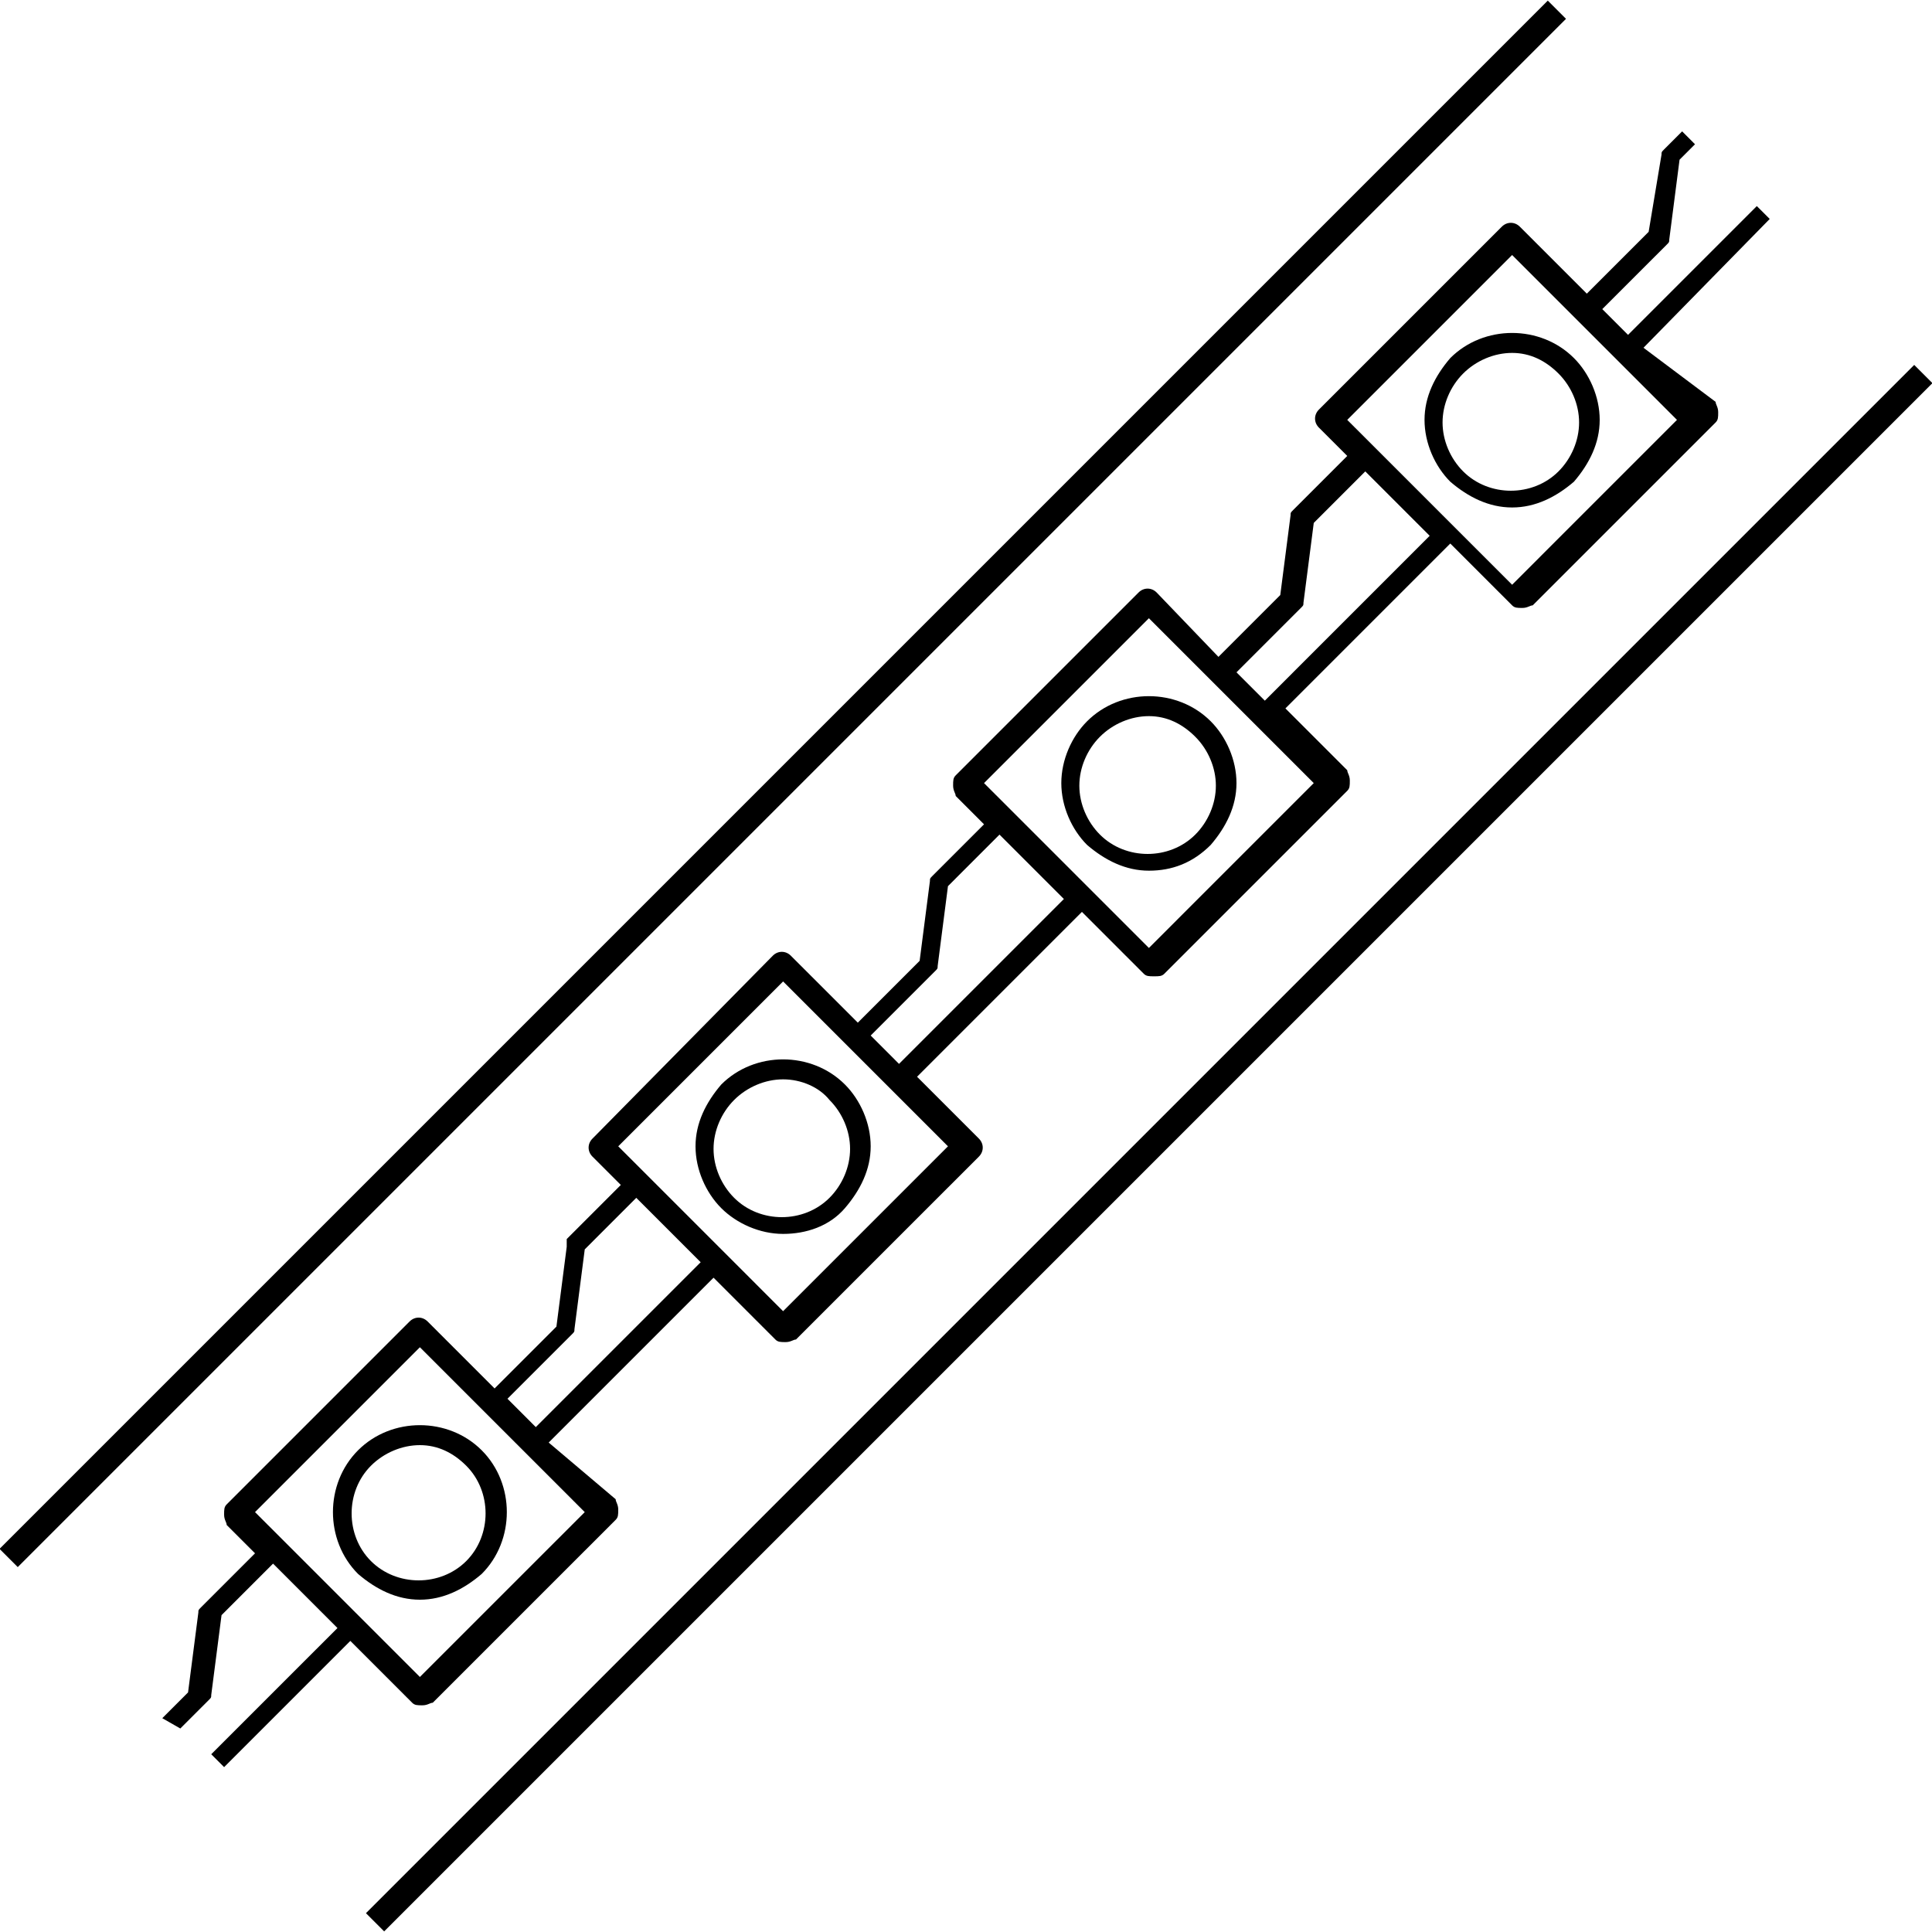
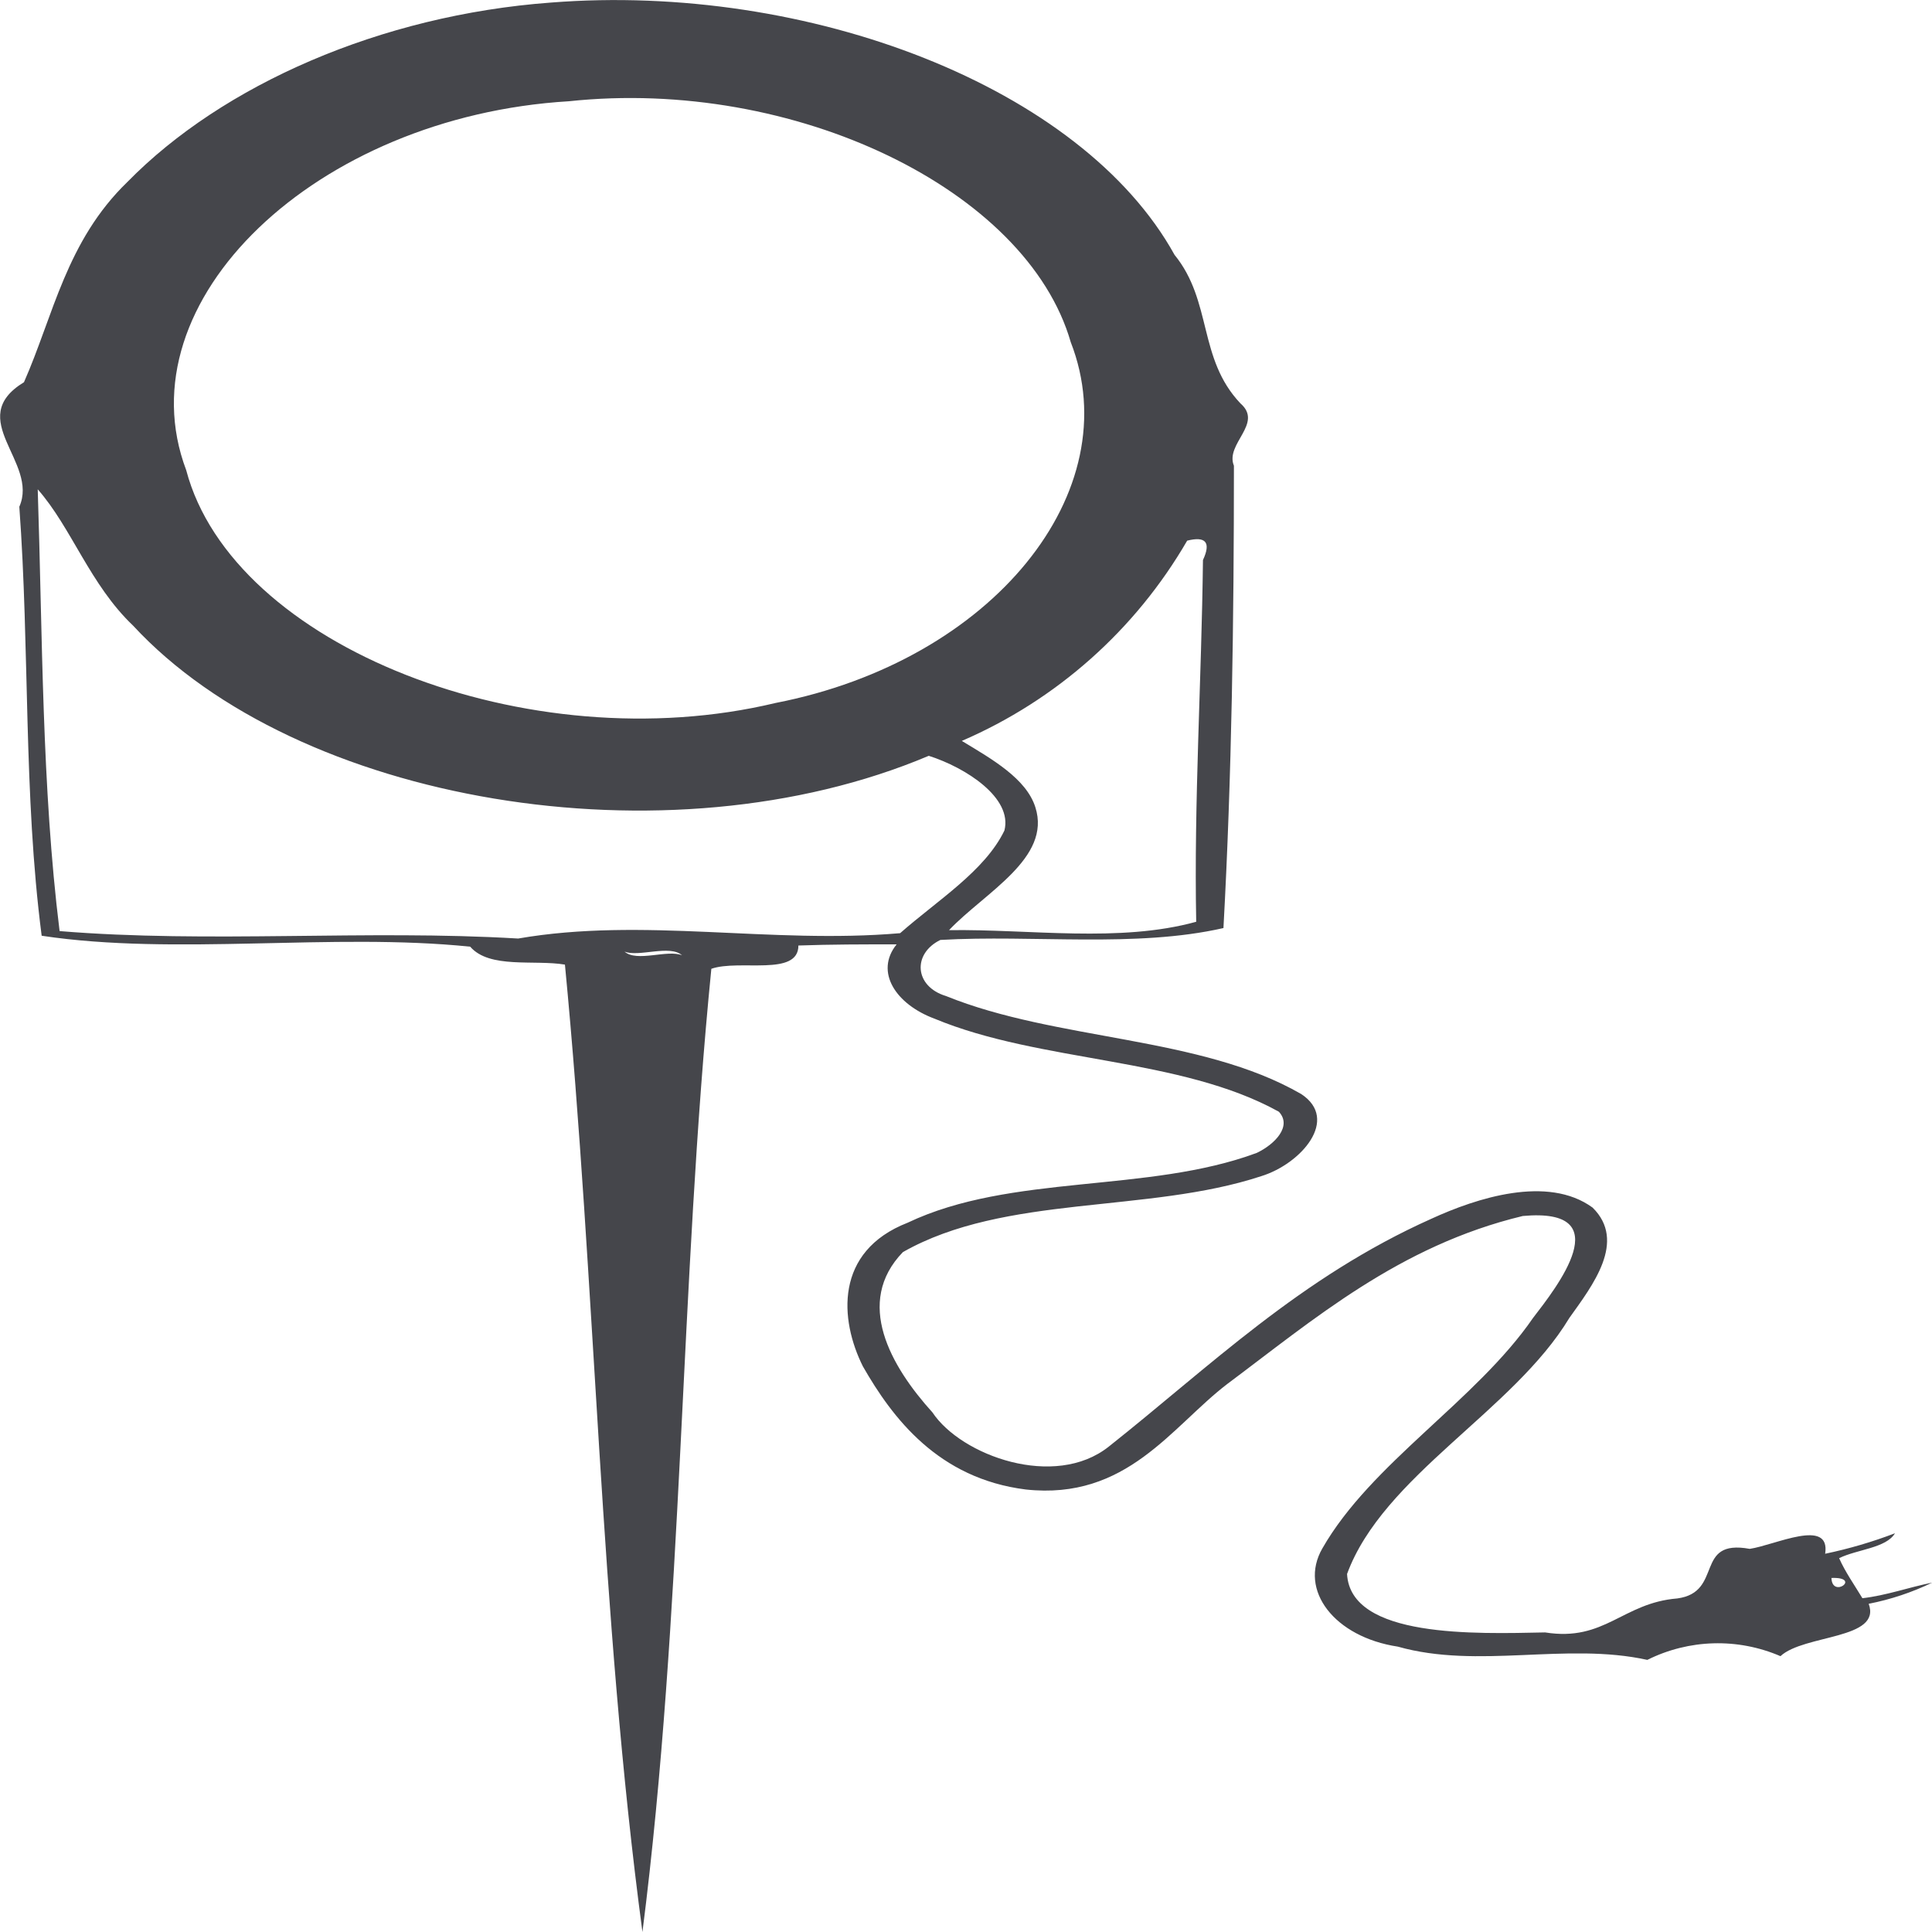
- <svg xmlns="http://www.w3.org/2000/svg" version="1.1" id="Laag_1" x="0px" y="0px" viewBox="0 0 75 75" style="enable-background:new 0 0 75 75;" xml:space="preserve">
-   <rect x="-12.1" y="29.9" transform="matrix(0.7071 -0.7071 0.7071 0.7071 -12.6044 30.4292)" width="85" height="1" />
-   <rect x="2.1" y="44.1" transform="matrix(0.7071 -0.7071 0.7071 0.7071 -18.4618 44.5712)" width="85" height="1" />
-   <path d="M63.8,13.5l4.9-5l-0.5-0.5L63.2,13L62.2,12l2.5-2.5c0.1-0.1,0.1-0.1,0.1-0.2l0.4-3.1l0.6-0.6l-0.5-0.5l-0.7,0.7  c-0.1,0.1-0.1,0.1-0.1,0.2L64,9l-2.4,2.4l-2.6-2.6c-0.2-0.2-0.5-0.2-0.7,0l-7.1,7.1c-0.2,0.2-0.2,0.5,0,0.7l1.1,1.1l-2.1,2.1  c-0.1,0.1-0.1,0.1-0.1,0.2l-0.4,3.1l-2.4,2.4L44.9,23c-0.2-0.2-0.5-0.2-0.7,0l-7.1,7.1c-0.1,0.1-0.1,0.2-0.1,0.4s0.1,0.3,0.1,0.4  l1.1,1.1L36.2,34c-0.1,0.1-0.1,0.1-0.1,0.2l-0.4,3.1l-2.4,2.4l-2.6-2.6c-0.2-0.2-0.5-0.2-0.7,0L23,44.2c-0.2,0.2-0.2,0.5,0,0.7  l1.1,1.1l-2.1,2.1C22,48.2,22,48.3,22,48.4l-0.4,3.1l-2.4,2.4l-2.6-2.6c-0.2-0.2-0.5-0.2-0.7,0l-7.1,7.1c-0.1,0.1-0.1,0.2-0.1,0.4  s0.1,0.3,0.1,0.4l1.1,1.1l-2.1,2.1c-0.1,0.1-0.1,0.1-0.1,0.2l-0.4,3.1l-1,1L7,67.1l1.1-1.1c0.1-0.1,0.1-0.1,0.1-0.2l0.4-3.1l2-2  l2.5,2.5l-4.9,4.9l0.5,0.5l4.9-4.9l2.4,2.4c0.1,0.1,0.2,0.1,0.4,0.1s0.3-0.1,0.4-0.1l7.1-7.1c0.1-0.1,0.1-0.2,0.1-0.4  s-0.1-0.3-0.1-0.4L21.3,56l6.4-6.4l2.4,2.4c0.1,0.1,0.2,0.1,0.4,0.1s0.3-0.1,0.4-0.1l7.1-7.1c0.2-0.2,0.2-0.5,0-0.7l-2.4-2.4  l6.4-6.4l2.4,2.4c0.1,0.1,0.2,0.1,0.4,0.1s0.3,0,0.4-0.1l7.1-7.1c0.1-0.1,0.1-0.2,0.1-0.4s-0.1-0.3-0.1-0.4l-2.4-2.4l6.4-6.4  l2.4,2.4c0.1,0.1,0.2,0.1,0.4,0.1s0.3-0.1,0.4-0.1l7.1-7.1c0.1-0.1,0.1-0.2,0.1-0.4s-0.1-0.3-0.1-0.4L63.8,13.5z M16.3,65.1  l-6.4-6.4l6.4-6.4l6.4,6.4L16.3,65.1z M20.8,55.4l-1.1-1.1l2.5-2.5c0.1-0.1,0.1-0.1,0.1-0.2l0.4-3.1l2-2l2.5,2.5L20.8,55.4z   M30.4,50.9l-6.4-6.4l6.4-6.4l6.4,6.4L30.4,50.9z M34.9,41.3l-1.1-1.1l2.5-2.5c0.1-0.1,0.1-0.1,0.1-0.2l0.4-3.1l2-2l2.5,2.5  L34.9,41.3z M44.6,36.8l-6.4-6.4l6.4-6.4l6.4,6.4L44.6,36.8z M49.1,27.2L48,26.1l2.5-2.5c0.1-0.1,0.1-0.1,0.1-0.2l0.4-3.1l2-2  l2.5,2.5L49.1,27.2z M58.7,22.7l-6.4-6.4l6.4-6.4l6.4,6.4L58.7,22.7z" />
-   <path d="M58.7,19.7c-0.9,0-1.7-0.4-2.4-1c-0.6-0.6-1-1.5-1-2.4s0.4-1.7,1-2.4c1.3-1.3,3.5-1.3,4.8,0c0.6,0.6,1,1.5,1,2.4  s-0.4,1.7-1,2.4C60.4,19.3,59.6,19.7,58.7,19.7z M58.7,13.7c-0.7,0-1.4,0.3-1.9,0.8c-0.5,0.5-0.8,1.2-0.8,1.9s0.3,1.4,0.8,1.9  c1,1,2.7,1,3.7,0c0.5-0.5,0.8-1.2,0.8-1.9S61,15,60.5,14.5C60,14,59.4,13.7,58.7,13.7z" />
-   <path d="M44.6,33.8c-0.9,0-1.7-0.4-2.4-1c-0.6-0.6-1-1.5-1-2.4c0-0.9,0.4-1.8,1-2.4c1.3-1.3,3.5-1.3,4.8,0c0.6,0.6,1,1.5,1,2.4  c0,0.9-0.4,1.7-1,2.4C46.3,33.5,45.5,33.8,44.6,33.8z M44.6,27.8c-0.7,0-1.4,0.3-1.9,0.8c-0.5,0.5-0.8,1.2-0.8,1.9s0.3,1.4,0.8,1.9  c1,1,2.7,1,3.7,0c0.5-0.5,0.8-1.2,0.8-1.9c0-0.7-0.3-1.4-0.8-1.9C45.9,28.1,45.3,27.8,44.6,27.8z" />
-   <path d="M30.4,47.9c-0.9,0-1.8-0.4-2.4-1c-0.6-0.6-1-1.5-1-2.4s0.4-1.7,1-2.4c1.3-1.3,3.5-1.3,4.8,0c0.6,0.6,1,1.5,1,2.4  s-0.4,1.7-1,2.4C32.2,47.6,31.3,47.9,30.4,47.9z M30.4,41.9c-0.7,0-1.4,0.3-1.9,0.8c-0.5,0.5-0.8,1.2-0.8,1.9s0.3,1.4,0.8,1.9  c1,1,2.7,1,3.7,0c0.5-0.5,0.8-1.2,0.8-1.9s-0.3-1.4-0.8-1.9C31.8,42.2,31.1,41.9,30.4,41.9z" />
-   <path d="M16.3,62.1c-0.9,0-1.7-0.4-2.4-1c-1.3-1.3-1.3-3.5,0-4.8c1.3-1.3,3.5-1.3,4.8,0c1.3,1.3,1.3,3.5,0,4.8  C18,61.7,17.2,62.1,16.3,62.1z M16.3,56.1c-0.7,0-1.4,0.3-1.9,0.8c-1,1-1,2.7,0,3.7c1,1,2.7,1,3.7,0c1-1,1-2.7,0-3.7  C17.6,56.4,17,56.1,16.3,56.1z" />
+ <svg xmlns="http://www.w3.org/2000/svg" id="Laag_1" data-name="Laag 1" viewBox="0 0 83 83">
+   <defs>
+     <style>.cls-1{fill:#45464b;}</style>
+   </defs>
+   <path class="cls-1" d="M23.67.11c11.05-.87,22.8,3.62,26.79,10.84,1.63,2,1,4.45,2.83,6.38,1,.87-.67,1.73-.28,2.68,0,6.61-.09,13.31-.45,19.86-3.78.86-8.17.28-12.16.51-1.21.59-1.12,2,.24,2.41,4.76,1.93,10.93,1.71,15.26,4.21,1.66,1.09,0,3-1.72,3.53-4.89,1.61-11,.77-15.39,3.26-2.09,2.16-.53,4.9,1.27,6.89,1.24,1.86,5.25,3.31,7.57,1.47,4.33-3.43,8.23-7.27,13.86-9.79,1.94-.89,5-1.89,6.93-.48,1.47,1.45,0,3.34-1,4.74-2.41,4-8,6.78-9.55,11,.15,2.76,5.52,2.57,8.51,2.51,2.57.41,3.32-1.27,5.68-1.46,2-.27.7-2.57,3.11-2.13,1.09-.16,3.48-1.35,3.24.21a19.64,19.64,0,0,0,3-.88c-.38.64-1.63.69-2.4,1.07.26.59.65,1.14,1,1.72,1-.11,2-.47,3-.67a11.2,11.2,0,0,1-2.73.91c.57,1.54-2.78,1.31-3.79,2.25a6.79,6.79,0,0,0-5.72.16c-3.49-.77-7.26.41-10.72-.57-2.71-.41-4.28-2.42-3.24-4.22,2.09-3.66,6.61-6.35,9.05-9.9,1-1.3,3.74-4.76-.44-4.38-5.32,1.28-9,4.46-12.7,7.22-2.4,1.84-4.31,5-8.65,4.53-3.76-.47-5.73-3.07-7-5.29-1-2-1.23-4.94,1.92-6.17,4.46-2.12,10.31-1.26,15-3,.78-.37,1.53-1.15.95-1.77-4.24-2.35-10.24-2.1-14.8-4-1.64-.61-2.58-2-1.62-3.19-1.41,0-2.83,0-4.22.05,0,1.35-2.54.58-3.74,1C29.21,55.19,29.35,69.27,27.6,83c-1.84-13.74-2-27.73-3.33-41.56-1.32-.22-3.24.19-4.07-.77-5.93-.61-12.66.4-18.41-.47C1,34.11,1.28,27.9.83,21.77c.85-1.92-2.39-3.77.2-5.35,1.27-2.88,1.82-6.07,4.45-8.61C9.56,3.65,16.35.65,23.67.11m.77,4.24C13.58,5,5.25,12.92,8,20.2c2,7.57,14.71,12.54,25.32,10C42.66,28.38,48.5,21.11,46,14.7,44.11,8.14,34.12,3.32,24.44,4.35M1.62,21c.21,6.31.17,12.78.94,19,6.44.53,13.16-.07,19.7.32,5.36-.93,10.85.25,16.41-.23,1.6-1.41,3.64-2.67,4.48-4.41.36-1.4-1.65-2.7-3.25-3.21-11.26,4.76-27.16,2-34.18-5.59-1.86-1.77-2.64-4.2-4.1-5.86M51,23.23a20.64,20.64,0,0,1-9.68,8.6c1.31.79,2.77,1.62,3.16,2.85.7,2.19-2.17,3.66-3.71,5.28,3.48-.05,7.32.55,10.62-.36-.1-5.18.23-10.35.29-15.54q.53-1.14-.69-.83M26.83,40.88c.52.47,1.85-.1,2.47.16-.52-.47-1.87.09-2.47-.16M78.68,67.79C78.71,68.7,80,67.74,78.68,67.79Z" />
</svg>
